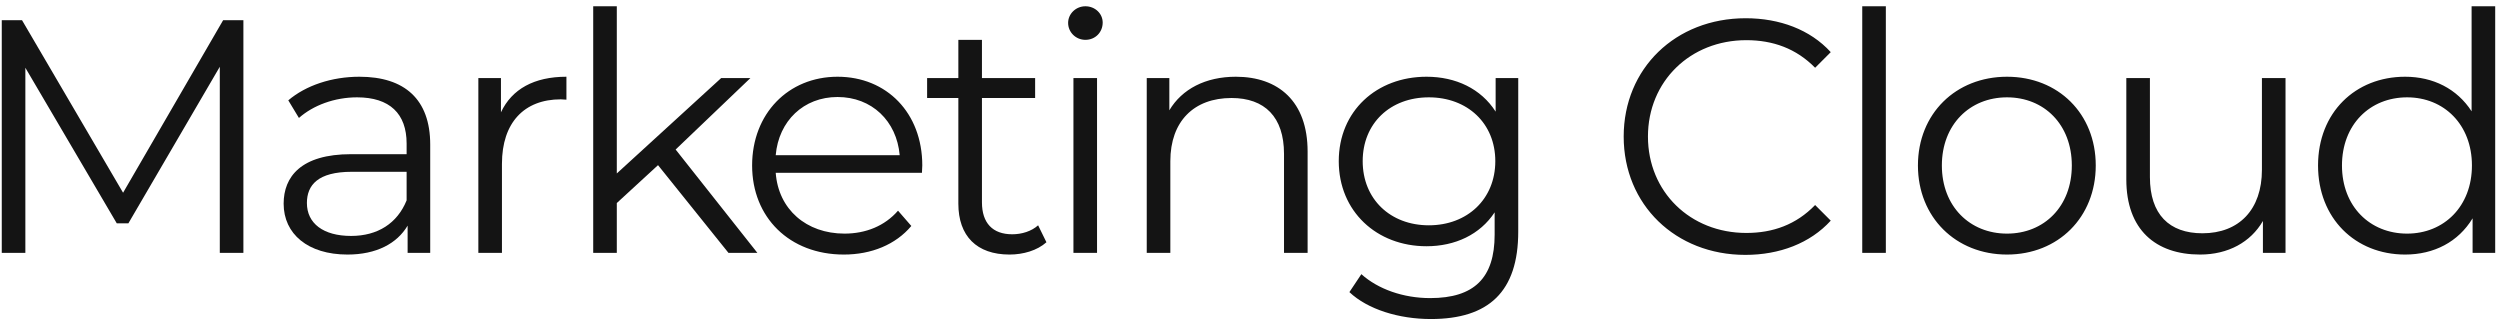
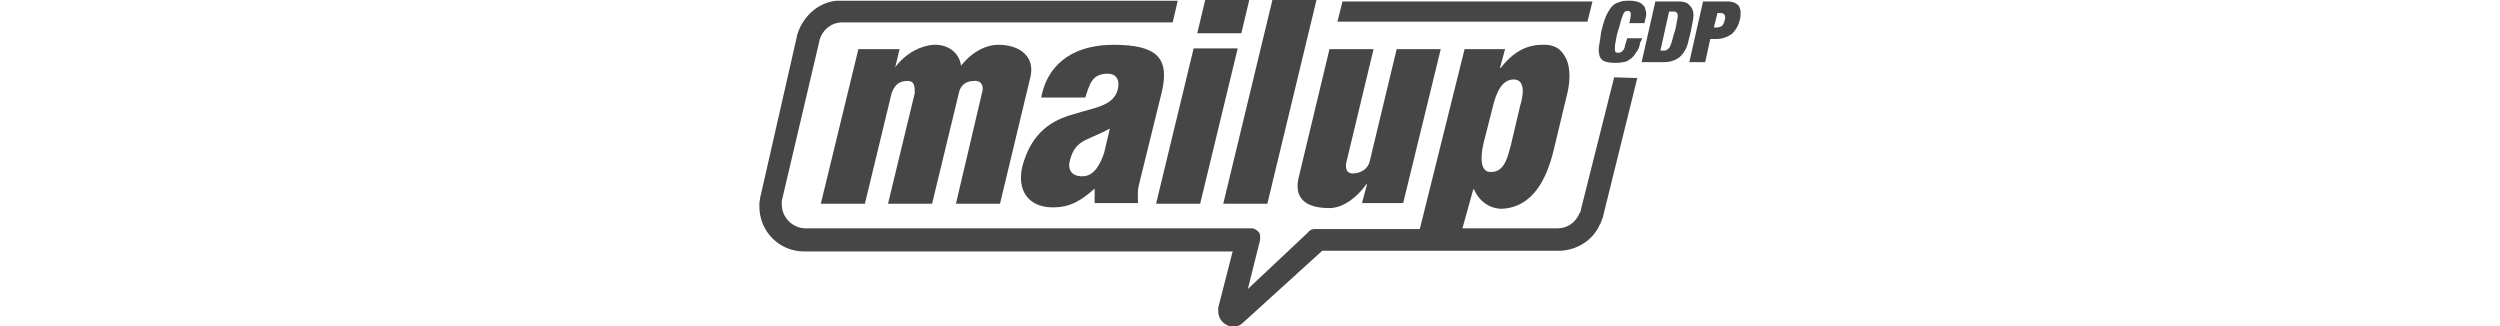
<svg xmlns="http://www.w3.org/2000/svg" viewBox="0 0 346 45">
-   <g data-name="mc-compact-typo" fill="#141414">
-     <path d="M30.88 2.8L17.034 26.674 3.05 2.8H.244V35H3.51V9.378L16.16 30.906h1.61L30.42 9.24V35h3.266V2.8H30.88zM49.744 10.62c-3.818 0-7.406 1.196-9.844 3.266l1.472 2.438c1.978-1.748 4.922-2.852 8.05-2.852 4.508 0 6.854 2.254 6.854 6.394v1.472h-7.682c-6.946 0-9.338 3.128-9.338 6.854 0 4.186 3.358 7.038 8.832 7.038 4.002 0 6.854-1.518 8.326-4.002V35h3.128V20.004c0-6.256-3.542-9.384-9.798-9.384zm-1.15 22.034c-3.864 0-6.118-1.748-6.118-4.554 0-2.484 1.518-4.324 6.21-4.324h7.59v3.956c-1.288 3.174-4.002 4.922-7.682 4.922zM69.332 15.542v-4.738h-3.128V35h3.266V22.672c0-5.704 3.082-8.924 8.142-8.924.23 0 .506.046.782.046V10.62c-4.462 0-7.544 1.702-9.062 4.922zM100.822 35h4.002L93.508 20.694l10.35-9.89h-4.048l-14.444 13.202V.868h-3.266V35h3.266v-6.9l5.704-5.244L100.822 35z" />
-     <path d="M127.645 22.902c0-7.268-4.922-12.282-11.73-12.282-6.808 0-11.822 5.106-11.822 12.282s5.152 12.328 12.696 12.328c3.818 0 7.176-1.38 9.338-3.956l-1.84-2.116c-1.84 2.116-4.462 3.174-7.406 3.174-5.29 0-9.154-3.358-9.522-8.418h20.24c0-.368.046-.736.046-1.012zm-11.73-9.476c4.738 0 8.188 3.312 8.602 8.05h-17.158c.414-4.738 3.864-8.05 8.556-8.05zM143.676 31.182c-.92.828-2.254 1.242-3.588 1.242-2.714 0-4.186-1.564-4.186-4.416V13.564h7.36v-2.76h-7.36v-5.29h-3.266v5.29h-4.324v2.76h4.324v14.628c0 4.462 2.53 7.038 7.084 7.038 1.886 0 3.818-.552 5.106-1.702l-1.15-2.346zM150.22 5.514c1.38 0 2.392-1.058 2.392-2.392 0-1.242-1.058-2.254-2.392-2.254-1.334 0-2.392 1.058-2.392 2.3 0 1.288 1.058 2.346 2.392 2.346zM148.564 35h3.266V10.804h-3.266V35zM171.037 10.62c-4.186 0-7.452 1.702-9.2 4.646v-4.462h-3.128V35h3.266V22.304c0-5.52 3.266-8.74 8.464-8.74 4.6 0 7.268 2.622 7.268 7.728V35h3.266V20.97c0-6.946-4.048-10.35-9.936-10.35zM206.996 10.804v4.646c-2.024-3.174-5.52-4.83-9.568-4.83-6.9 0-12.144 4.738-12.144 11.684 0 6.946 5.244 11.776 12.144 11.776 3.956 0 7.406-1.61 9.43-4.692v3.082c0 5.98-2.806 8.786-8.924 8.786-3.726 0-7.222-1.242-9.522-3.312l-1.656 2.484c2.53 2.392 6.854 3.726 11.27 3.726 8.004 0 12.098-3.772 12.098-12.098V10.804h-3.128zm-9.246 20.378c-5.336 0-9.154-3.634-9.154-8.878s3.818-8.832 9.154-8.832 9.2 3.588 9.2 8.832c0 5.244-3.864 8.878-9.2 8.878zM241.554 35.276c4.738 0 8.97-1.61 11.822-4.738l-2.162-2.162c-2.622 2.714-5.842 3.864-9.522 3.864-7.774 0-13.616-5.704-13.616-13.34s5.842-13.34 13.616-13.34c3.68 0 6.9 1.15 9.522 3.818l2.162-2.162c-2.852-3.128-7.084-4.692-11.776-4.692-9.706 0-16.882 6.946-16.882 16.376 0 9.43 7.176 16.376 16.836 16.376zM257.735 35h3.266V.868h-3.266V35zM277.77 35.23c7.084 0 12.282-5.152 12.282-12.328 0-7.176-5.198-12.282-12.282-12.282s-12.328 5.106-12.328 12.282 5.244 12.328 12.328 12.328zm0-2.898c-5.152 0-9.016-3.772-9.016-9.43 0-5.658 3.864-9.43 9.016-9.43s8.97 3.772 8.97 9.43c0 5.658-3.818 9.43-8.97 9.43zM313.05 10.804V23.5c0 5.52-3.174 8.786-8.234 8.786-4.6 0-7.268-2.622-7.268-7.774V10.804h-3.266v14.03c0 6.946 4.048 10.396 10.212 10.396 3.864 0 6.992-1.702 8.694-4.646V35h3.128V10.804h-3.266zM342.069.868V15.404c-2.024-3.128-5.336-4.784-9.2-4.784-6.9 0-12.052 4.968-12.052 12.282s5.152 12.328 12.052 12.328c4.002 0 7.36-1.748 9.338-5.014V35h3.128V.868h-3.266zM333.145 32.332c-5.152 0-9.016-3.772-9.016-9.43 0-5.658 3.864-9.43 9.016-9.43 5.106 0 8.97 3.772 8.97 9.43 0 5.658-3.864 9.43-8.97 9.43z" />
+   <g data-name="mc-compact-typo" fill="#464646">
+     <g>
+       <polygon class="st0" points="220.4,0.2 185.8,0.2 185.1,3 219.7,3" />
+       <path class="st0" d="M223.4,10.7l-4.7,18.7c0,0,0,0.1-0.1,0.1c-0.5,1.3-1.7,2.1-3,2.1c0,0,0,0-0.1,0h-13.1l1.5-5.4h0.1    c0.9,2.1,2.7,2.7,3.8,2.7c4.5-0.2,6.3-4.4,7.2-8l1.8-7.5c0.5-1.8,0.6-3.8,0-5.2c-0.4-0.8-0.9-1.5-1.8-1.8    c-0.5-0.2-0.9-0.2-1.6-0.2c-2.1,0-4,1-5.7,3.2h-0.1l0.7-2.6h-5.6l-6.2,24.9h-14.6c-0.2,0-0.6,0.1-0.8,0.4l-8.4,7.9l1.7-6.8    c0-0.1,0-0.2,0-0.4c0-0.2,0-0.5-0.2-0.7c-0.2-0.2-0.6-0.5-0.9-0.5h-61.8c-1.8,0-3.3-1.5-3.3-3.3c0-0.1,0-0.2,0-0.4v-0.1l5.2-22.1    c0,0,0,0,0-0.1c0.4-1.4,1.5-2.4,3-2.5h0.1h45.8l0.7-3h-46.6c-0.2,0-0.4,0-0.6,0c-2.5,0.2-4.6,2.1-5.4,4.5c0,0.1-0.1,0.2-0.1,0.4    l-5.1,22.4c0,0.2-0.1,0.5-0.1,0.7c0,0.1,0,0.4,0,0.5c0,3.4,2.7,6.2,6.2,6.2h59.3l-2,7.8c0,0,0,0.2,0,0.5c0,1.1,0.9,2.1,2.1,2.1    c0.6,0,1-0.2,1.4-0.6l10.9-9.9h32.6c0.1,0,0.2,0,0.4,0c2.3-0.1,4.5-1.5,5.4-3.6c0.2-0.2,0.2-0.6,0.4-0.9l4.8-19.4L223.4,10.7    L223.4,10.7z M205.3,19.9l1.3-5.1c0.5-2.1,1.3-3.8,2.9-3.8c1.7,0,1.3,2.3,0.9,3.6l-1.3,5.5c-0.4,1.4-0.8,3.7-2.7,3.7    C204.8,23.9,204.9,21.7,205.3,19.9z" />
+       <path class="st0" d="M184,28.8c2,0,4-1.7,5.1-3.3h0.1l-0.7,2.6h5.7l5.2-21.3h-6.1l-3.7,15.4c-0.2,1.1-1.1,1.7-2.2,1.8    c-1.1,0.1-1.3-0.8-1-1.8l3.7-15.4H184l-4.2,17.5C179,27.2,180.4,28.8,184,28.8z" />
+       <path class="st0" d="M132.3,28.2h6.1l4.2-17.5c0.7-2.9-1.5-4.5-4.4-4.5c-1.7,0-3.6,0.9-5.2,2.9H133c-0.2-1.8-1.8-3-3.8-2.9    c-1.7,0.1-3.8,1.1-5.3,3.1l0,0l0.6-2.5h-5.7l-5.2,21.4h6.1l3.7-15.3c0.4-1.1,1-1.7,2.2-1.7c1,0,1,0.8,1,1.7l-3.7,15.3h6.1    l3.7-15.3c0.2-1.1,1-1.7,2.1-1.7c1.1-0.1,1.4,0.8,1.1,1.7L132.3,28.2z" />
+       <path class="st0" d="M160.8,12.7c1.1-4.7-0.7-6.5-6.7-6.5c-4.9,0-9,2.1-10,7.3h6.1c0.6-1.8,0.9-3.3,3.1-3.3c1.3,0,1.7,1,1.4,2.2    c-0.6,2.3-3.3,2.5-6.1,3.4c-2.9,0.8-5.8,2.4-7.1,7.2c-0.8,3.3,0.8,5.7,4.2,5.7c2.4,0,3.9-0.9,5.8-2.6v2h6c0-0.8-0.1-1.6,0.1-2.4    L160.8,12.7z M152.8,21.2c-0.5,1.4-1.3,3.2-3,3.2c-1.5,0-2.1-0.9-1.7-2.3c0.4-1.5,1.1-2.2,2.1-2.7s2.1-0.9,3.4-1.6L152.8,21.2z" />
+       <polygon class="st0" points="172.9,0 166.8,0 165.7,4.6 171.8,4.6   " />
+       <polygon class="st0" points="166.1,28.2 171.3,6.7 165.2,6.7 160,28.2   " />
+       <polygon class="st0" points="175.4,28.2 182.2,0 176.1,0 169.3,28.2   " />
+     </g>
+     <g class="st1">
+       <path class="st0" d="M225.7,1.8c-0.1-0.2-0.2-0.3-0.4-0.3c-0.2,0-0.3,0.1-0.4,0.1c-0.1,0.1-0.2,0.2-0.3,0.5s-0.2,0.5-0.3,0.9    s-0.2,0.8-0.4,1.4s-0.2,1-0.3,1.4s-0.1,0.7-0.1,0.9c0,0.2,0,0.4,0.1,0.5s0.2,0.1,0.4,0.1c0.1,0,0.2,0,0.4-0.1    c0.1-0.1,0.2-0.2,0.3-0.3c0.1-0.2,0.2-0.4,0.2-0.6c0.1-0.3,0.2-0.6,0.3-1h2.1L227,5.9c-0.1,0.6-0.3,1.1-0.6,1.4    c-0.2,0.4-0.5,0.7-0.8,0.9c-0.3,0.2-0.6,0.4-1,0.4c-0.4,0.1-0.7,0.1-1.1,0.1c-0.6,0-1.1-0.1-1.4-0.2s-0.6-0.4-0.7-0.7    c-0.1-0.4-0.2-0.8-0.1-1.4c0.1-0.5,0.2-1.2,0.3-2c0.2-0.8,0.4-1.5,0.6-2c0.2-0.5,0.5-1,0.8-1.4c0.3-0.4,0.7-0.6,1.1-0.7    c0.4-0.2,0.9-0.2,1.5-0.2c0.5,0,0.9,0.1,1.2,0.2c0.3,0.1,0.5,0.3,0.7,0.5c0.2,0.2,0.2,0.5,0.3,0.8s0,0.7-0.1,1.1l-0.1,0.5h-2.1    l0.1-0.5C225.7,2.3,225.7,2,225.7,1.8z" />
+       <path class="st0" d="M232.3,0.2c0.6,0,1.1,0.1,1.4,0.4s0.5,0.5,0.6,0.9s0.1,0.8,0,1.3c-0.1,0.5-0.2,1-0.3,1.6    c-0.1,0.5-0.3,1.1-0.4,1.6s-0.4,1-0.6,1.3c-0.3,0.4-0.6,0.7-1,0.9c-0.4,0.2-0.9,0.4-1.6,0.4h-3.2l1.9-8.4    C229.1,0.2,232.3,0.2,232.3,0.2z M230.2,7c0.2,0,0.4,0,0.5-0.1c0.1-0.1,0.3-0.2,0.4-0.4c0.1-0.2,0.2-0.5,0.3-0.8    c0.1-0.4,0.2-0.8,0.4-1.4s0.2-1,0.3-1.4c0.1-0.4,0.1-0.6,0.1-0.8c0-0.2-0.1-0.3-0.2-0.4c-0.1-0.1-0.3-0.1-0.5-0.1H231L229.8,7    L230.2,7L230.2,7z" />
+       <path class="st0" d="M239.1,0.2c0.4,0,0.8,0.1,1,0.2s0.5,0.3,0.6,0.5s0.2,0.5,0.2,0.8s0,0.7-0.1,1c-0.2,0.9-0.6,1.5-1.1,2    c-0.6,0.4-1.3,0.7-2.2,0.7h-0.8L236,8.6h-2.2l1.9-8.4C235.8,0.2,239.1,0.2,239.1,0.2z M237.6,3.8c0.3,0,0.5-0.1,0.7-0.2    c0.2-0.2,0.3-0.4,0.4-0.8c0.2-0.7-0.1-1-0.6-1h-0.4l-0.5,2H237.6z" />
+     </g>
  </g>
</svg>
